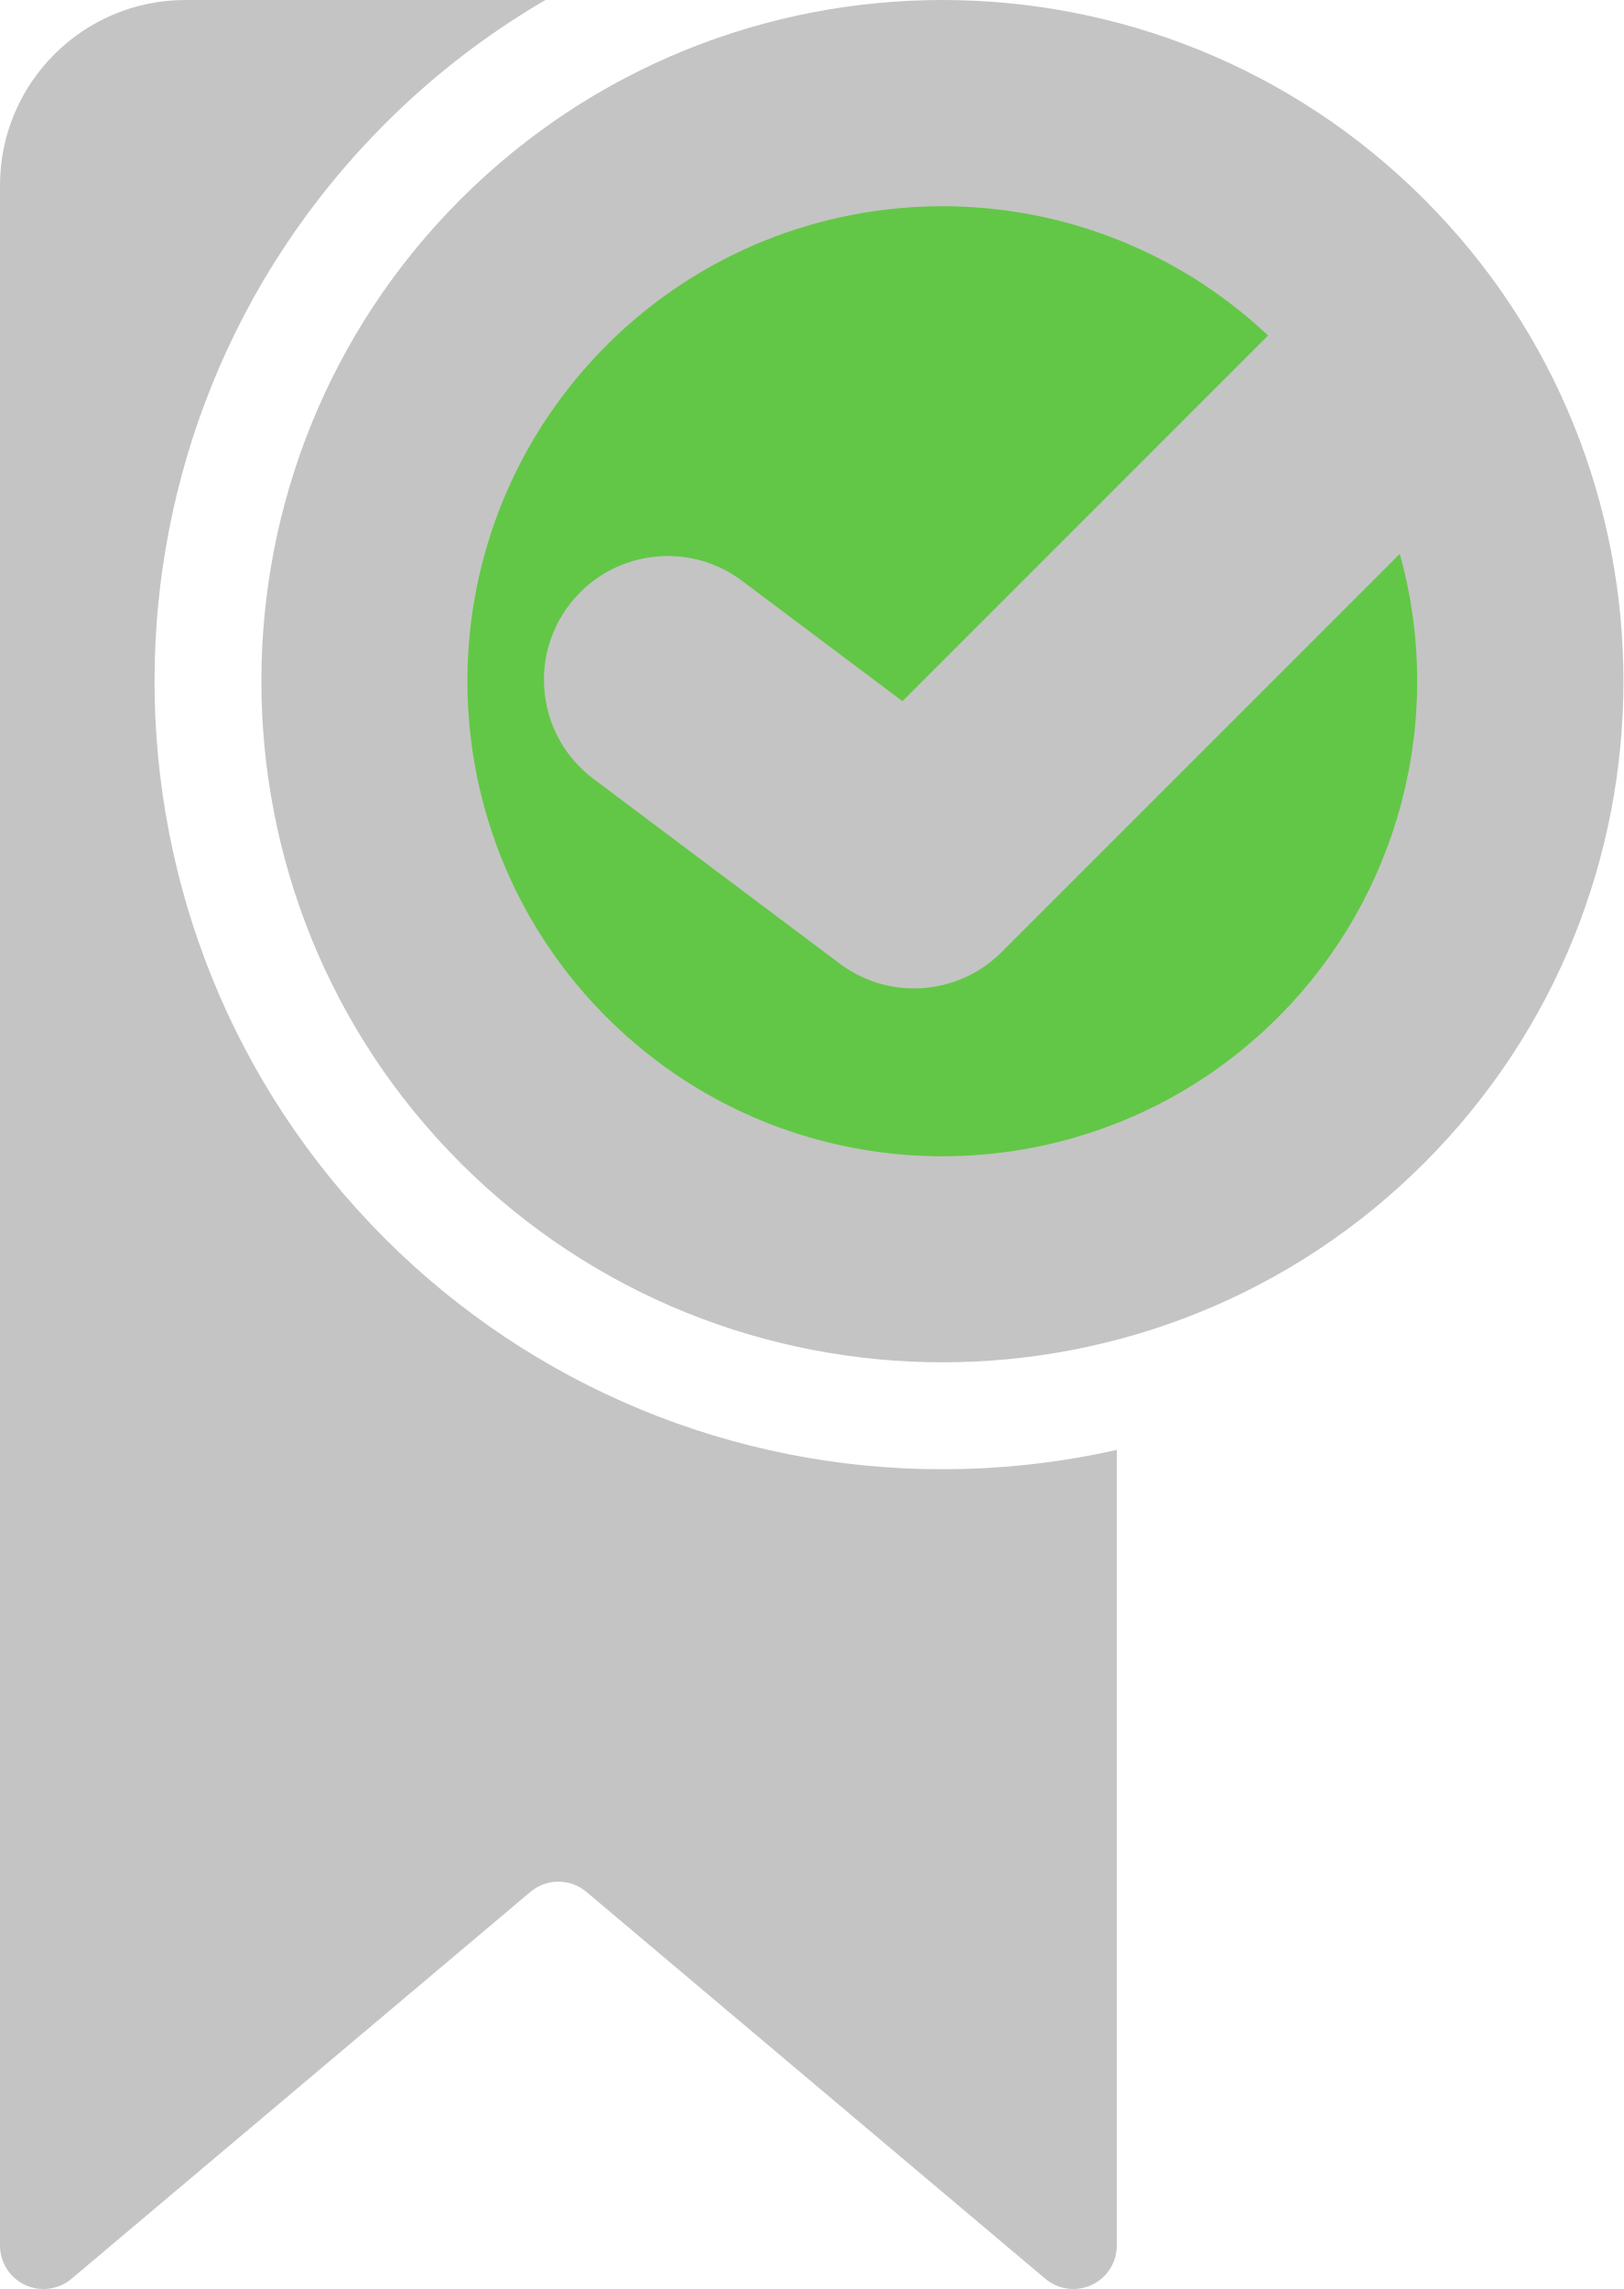
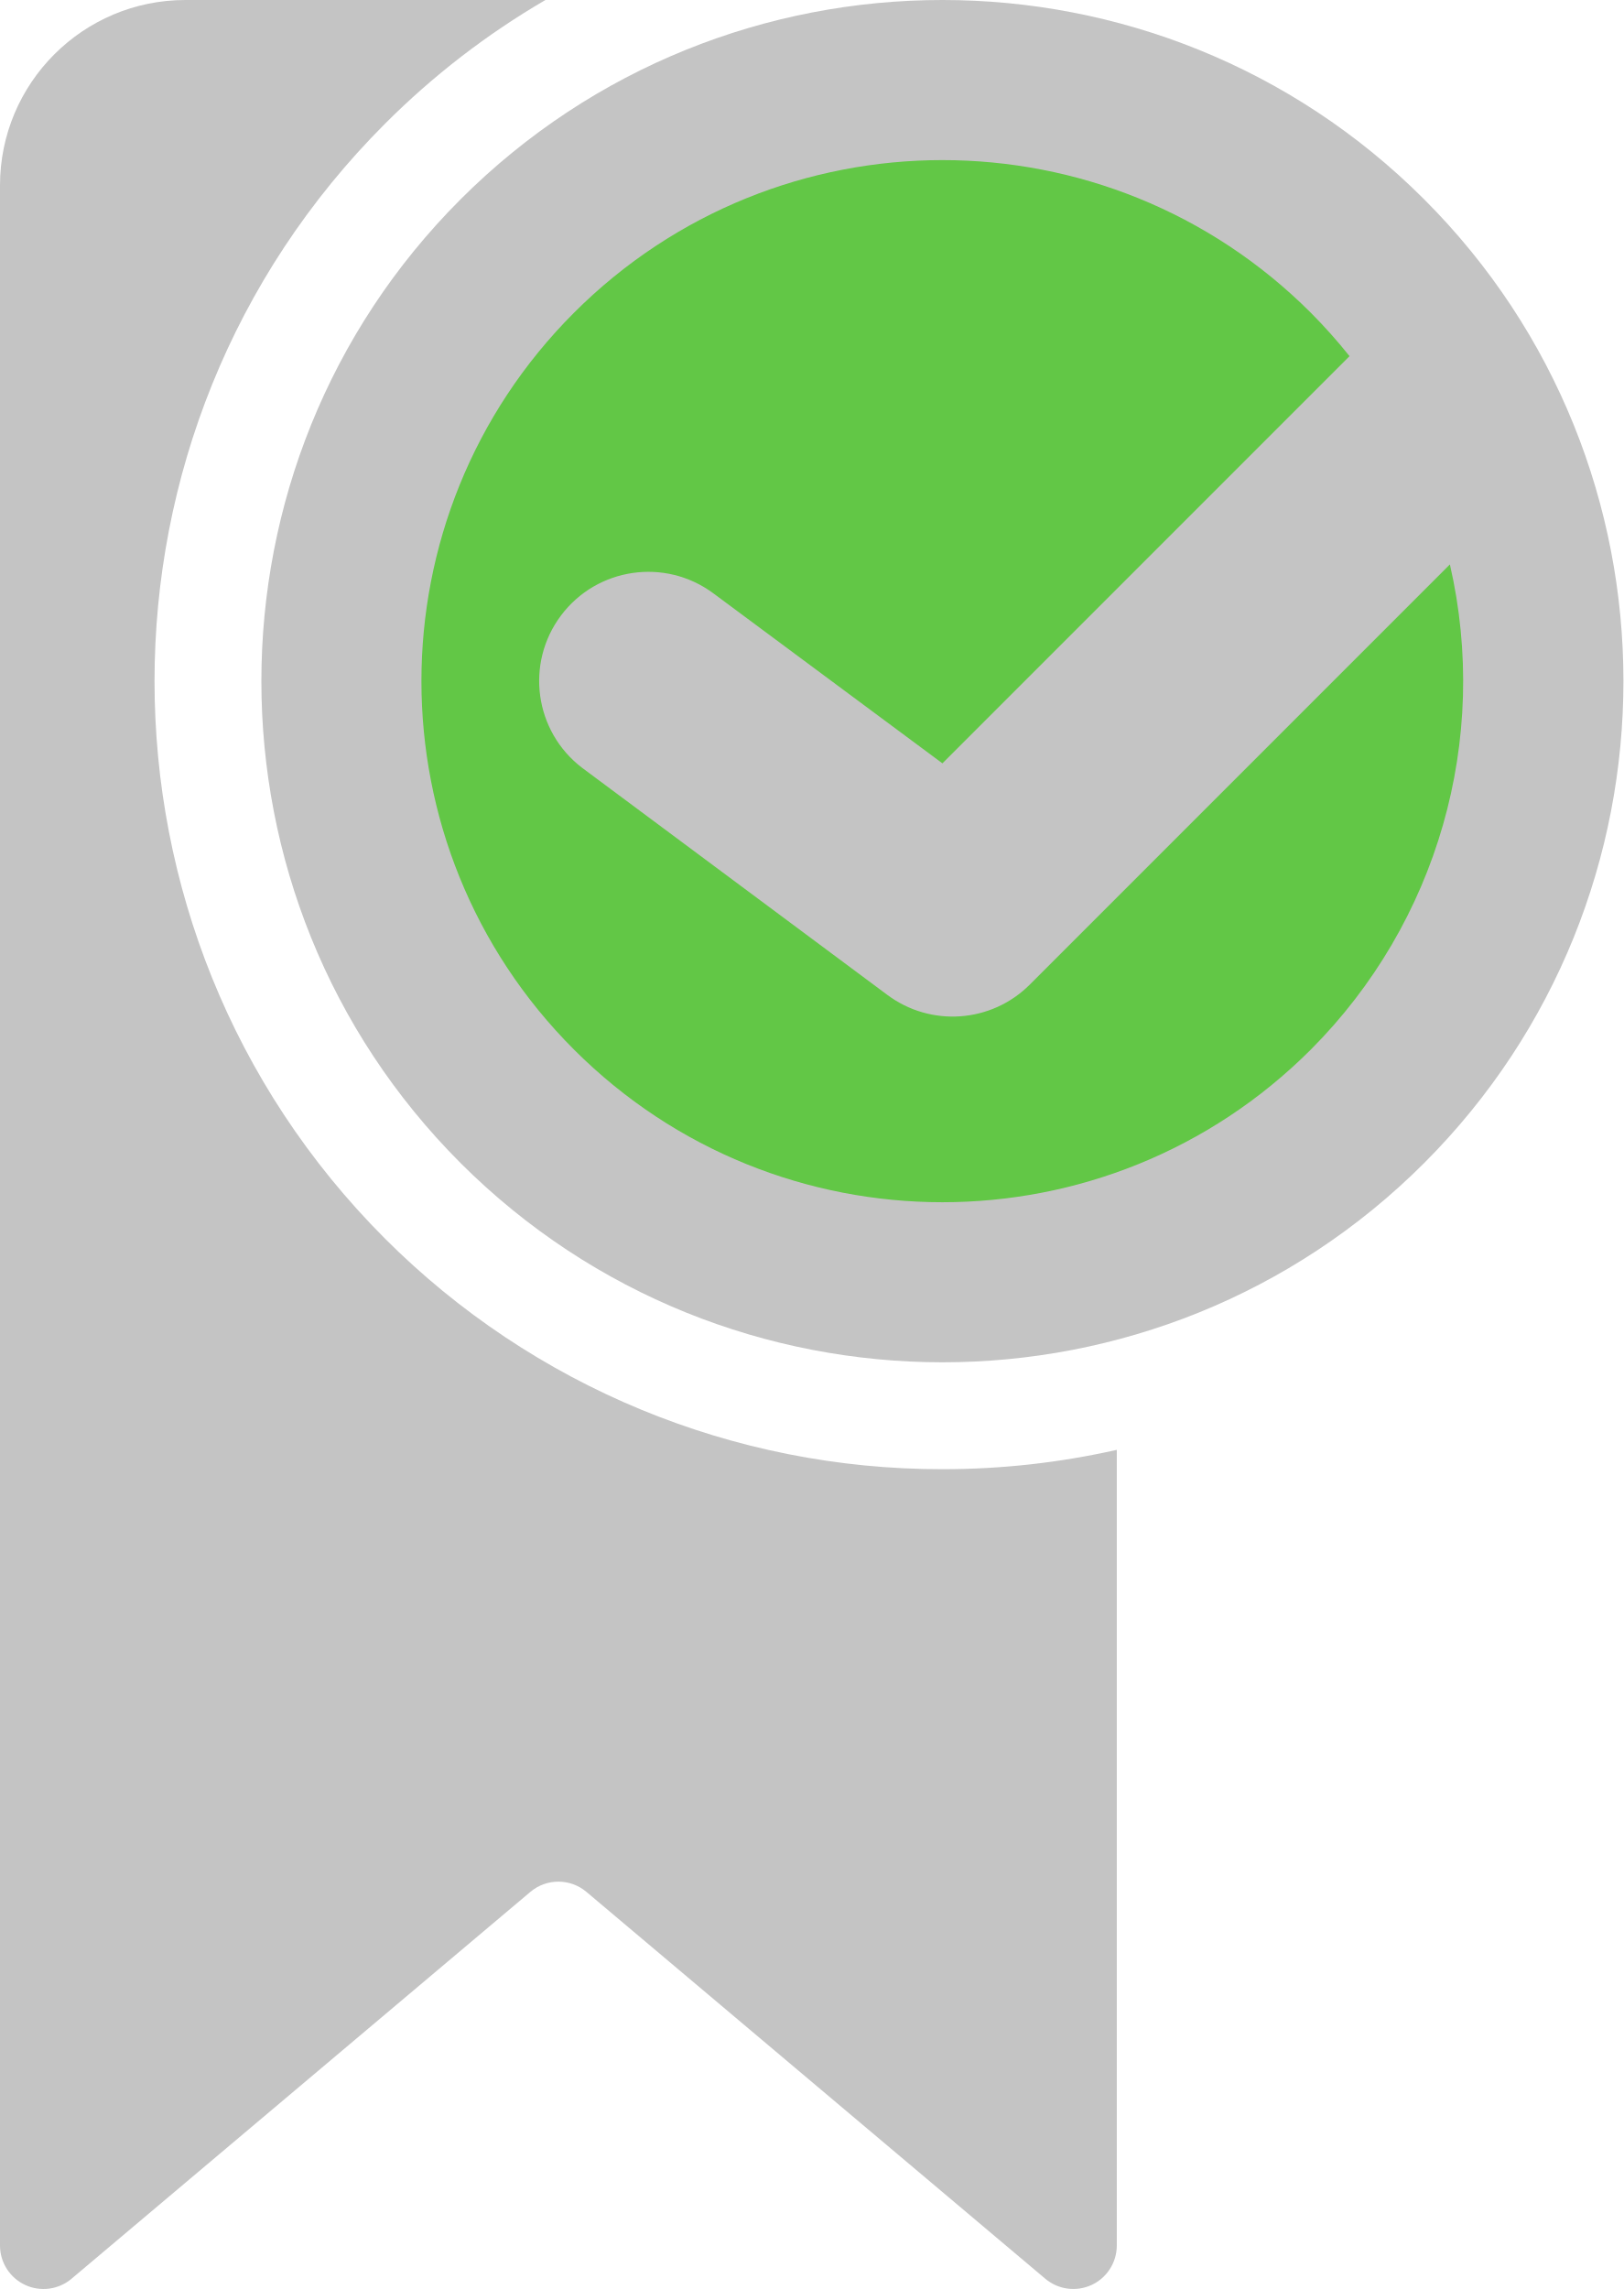
- <svg xmlns="http://www.w3.org/2000/svg" id="Capa_1" data-name="Capa 1" viewBox="0 0 349.389 492.536">
+ <svg xmlns="http://www.w3.org/2000/svg" id="Capa_1" data-name="Capa 1" viewBox="0 0 349.387 492.541">
  <circle cx="202.819" cy="146.569" r="136.089" fill="#62c746" />
-   <path d="M306.5,42.891c-57.157-57.183-150.183-57.193-207.381,0-57.157,57.157-57.157,150.209,0,207.37,57.2,57.158,150.224,57.178,207.381,0C363.683,193.078,363.683,100.039,306.5,42.891Zm-31.4,175.954A102.212,102.212,0,1,1,272.9,72.2l-78.681,78.681-34.785-26.1A26.643,26.643,0,0,0,127.456,167.4l53.272,39.954a26.637,26.637,0,0,0,34.817-2.477l85.708-85.708A102.264,102.264,0,0,1,275.106,218.845Z" fill="#c4c4c4" />
-   <path d="M202.839,316.137a169.288,169.288,0,0,1-119.98-49.613c-66.137-66.142-66.137-173.759,0-239.9A169,169,0,0,1,117.388,0H39.91A39.918,39.918,0,0,0,0,39.905V483.19a9.358,9.358,0,0,0,15.388,7.149l98.756-83.246a9.351,9.351,0,0,1,12.064,0l98.76,83.246a9.358,9.358,0,0,0,15.383-7.149V311.974A170.173,170.173,0,0,1,202.839,316.137Z" fill="#c4c4c4" />
+   <path d="M202.839,316.137a169.288,169.288,0,0,1-119.98-49.613c-66.137-66.142-66.137-173.759,0-239.9A169,169,0,0,1,117.388,0H39.91A39.917,39.917,0,0,0,0,39.905V483.19a9.358,9.358,0,0,0,15.388,7.149l98.756-83.246a9.351,9.351,0,0,1,12.064,0l98.76,83.246a9.358,9.358,0,0,0,15.383-7.149V311.974A170.16,170.16,0,0,1,202.839,316.137Z" fill="#c4c4c4" />
+   <path d="M306.5,42.891c-57.157-57.183-150.183-57.193-207.381,0-57.157,57.157-57.157,150.209,0,207.37,57.2,57.158,150.224,57.178,207.381,0C363.683,193.078,363.683,100.039,306.5,42.891ZM282.1,225.853a112.121,112.121,0,1,1,0-158.563l0,0a113.41,113.41,0,0,1,8.339,9.348l-87.615,87.615-49.351-36.62a23.492,23.492,0,0,0-28.2,37.578l65.652,48.836a23.486,23.486,0,0,0,30.7-2.184l90.413-90.413A112.174,112.174,0,0,1,282.1,225.853Z" fill="#c4c4c4" />
</svg>
